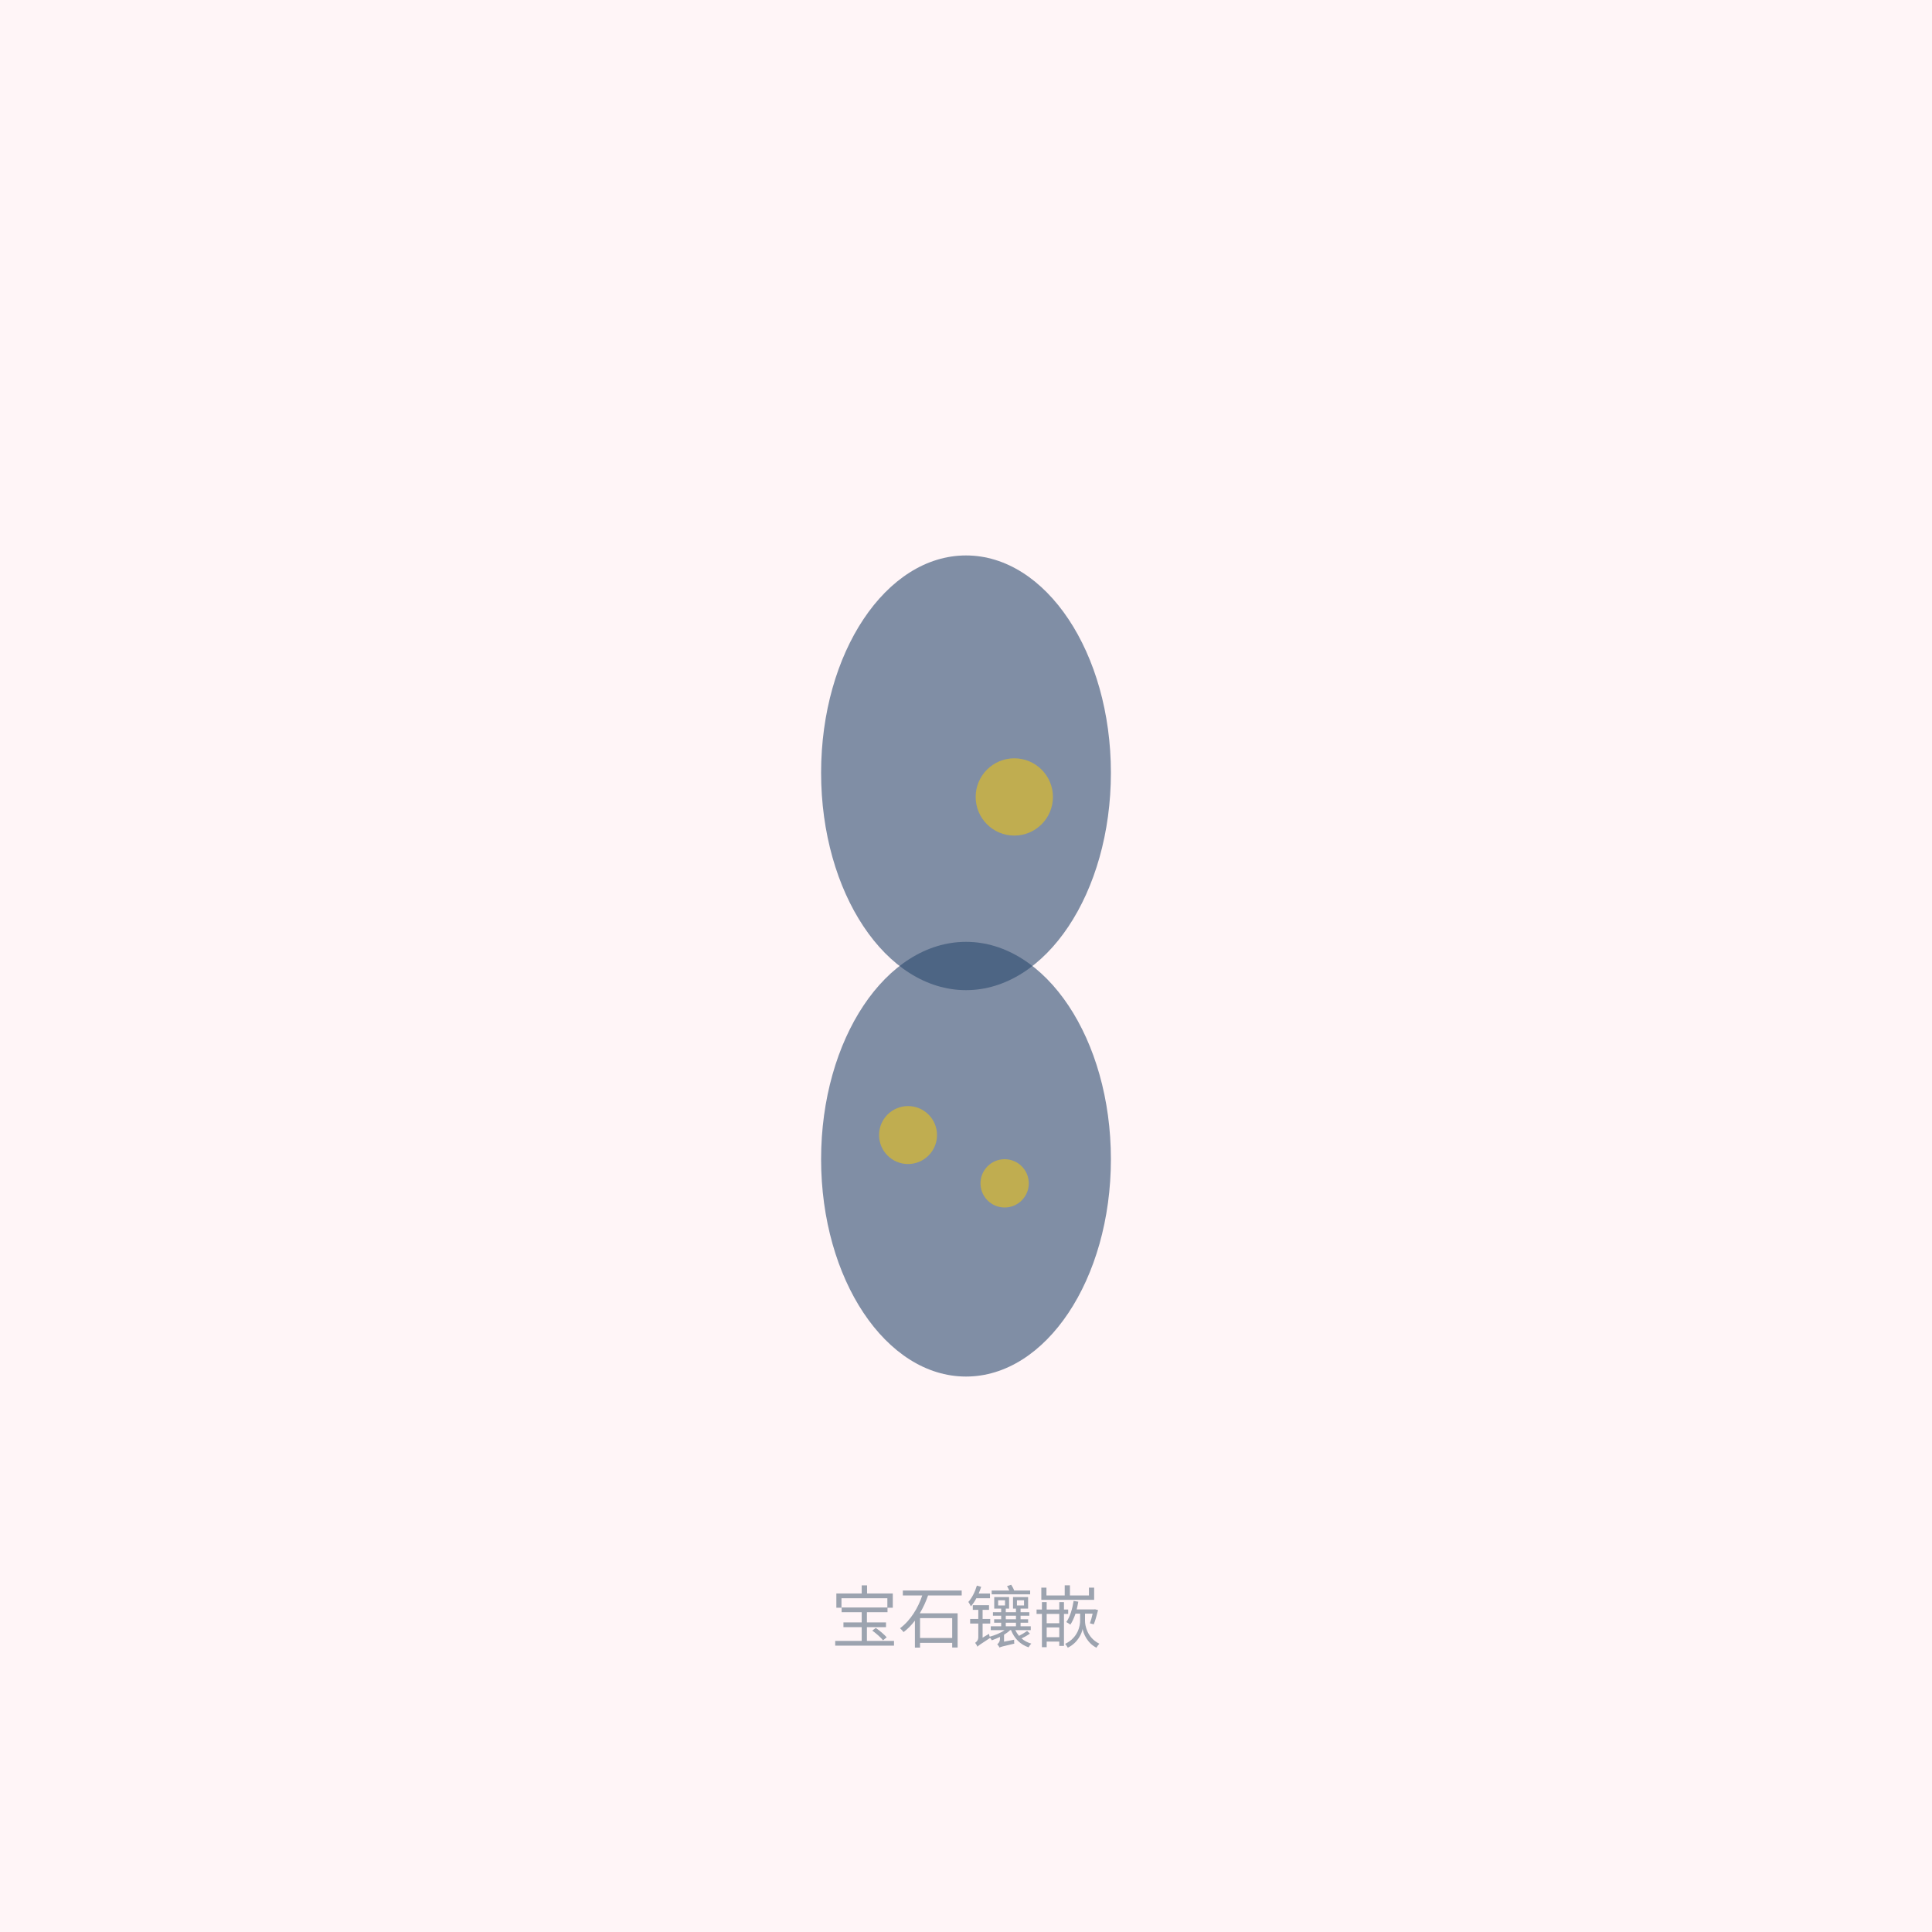
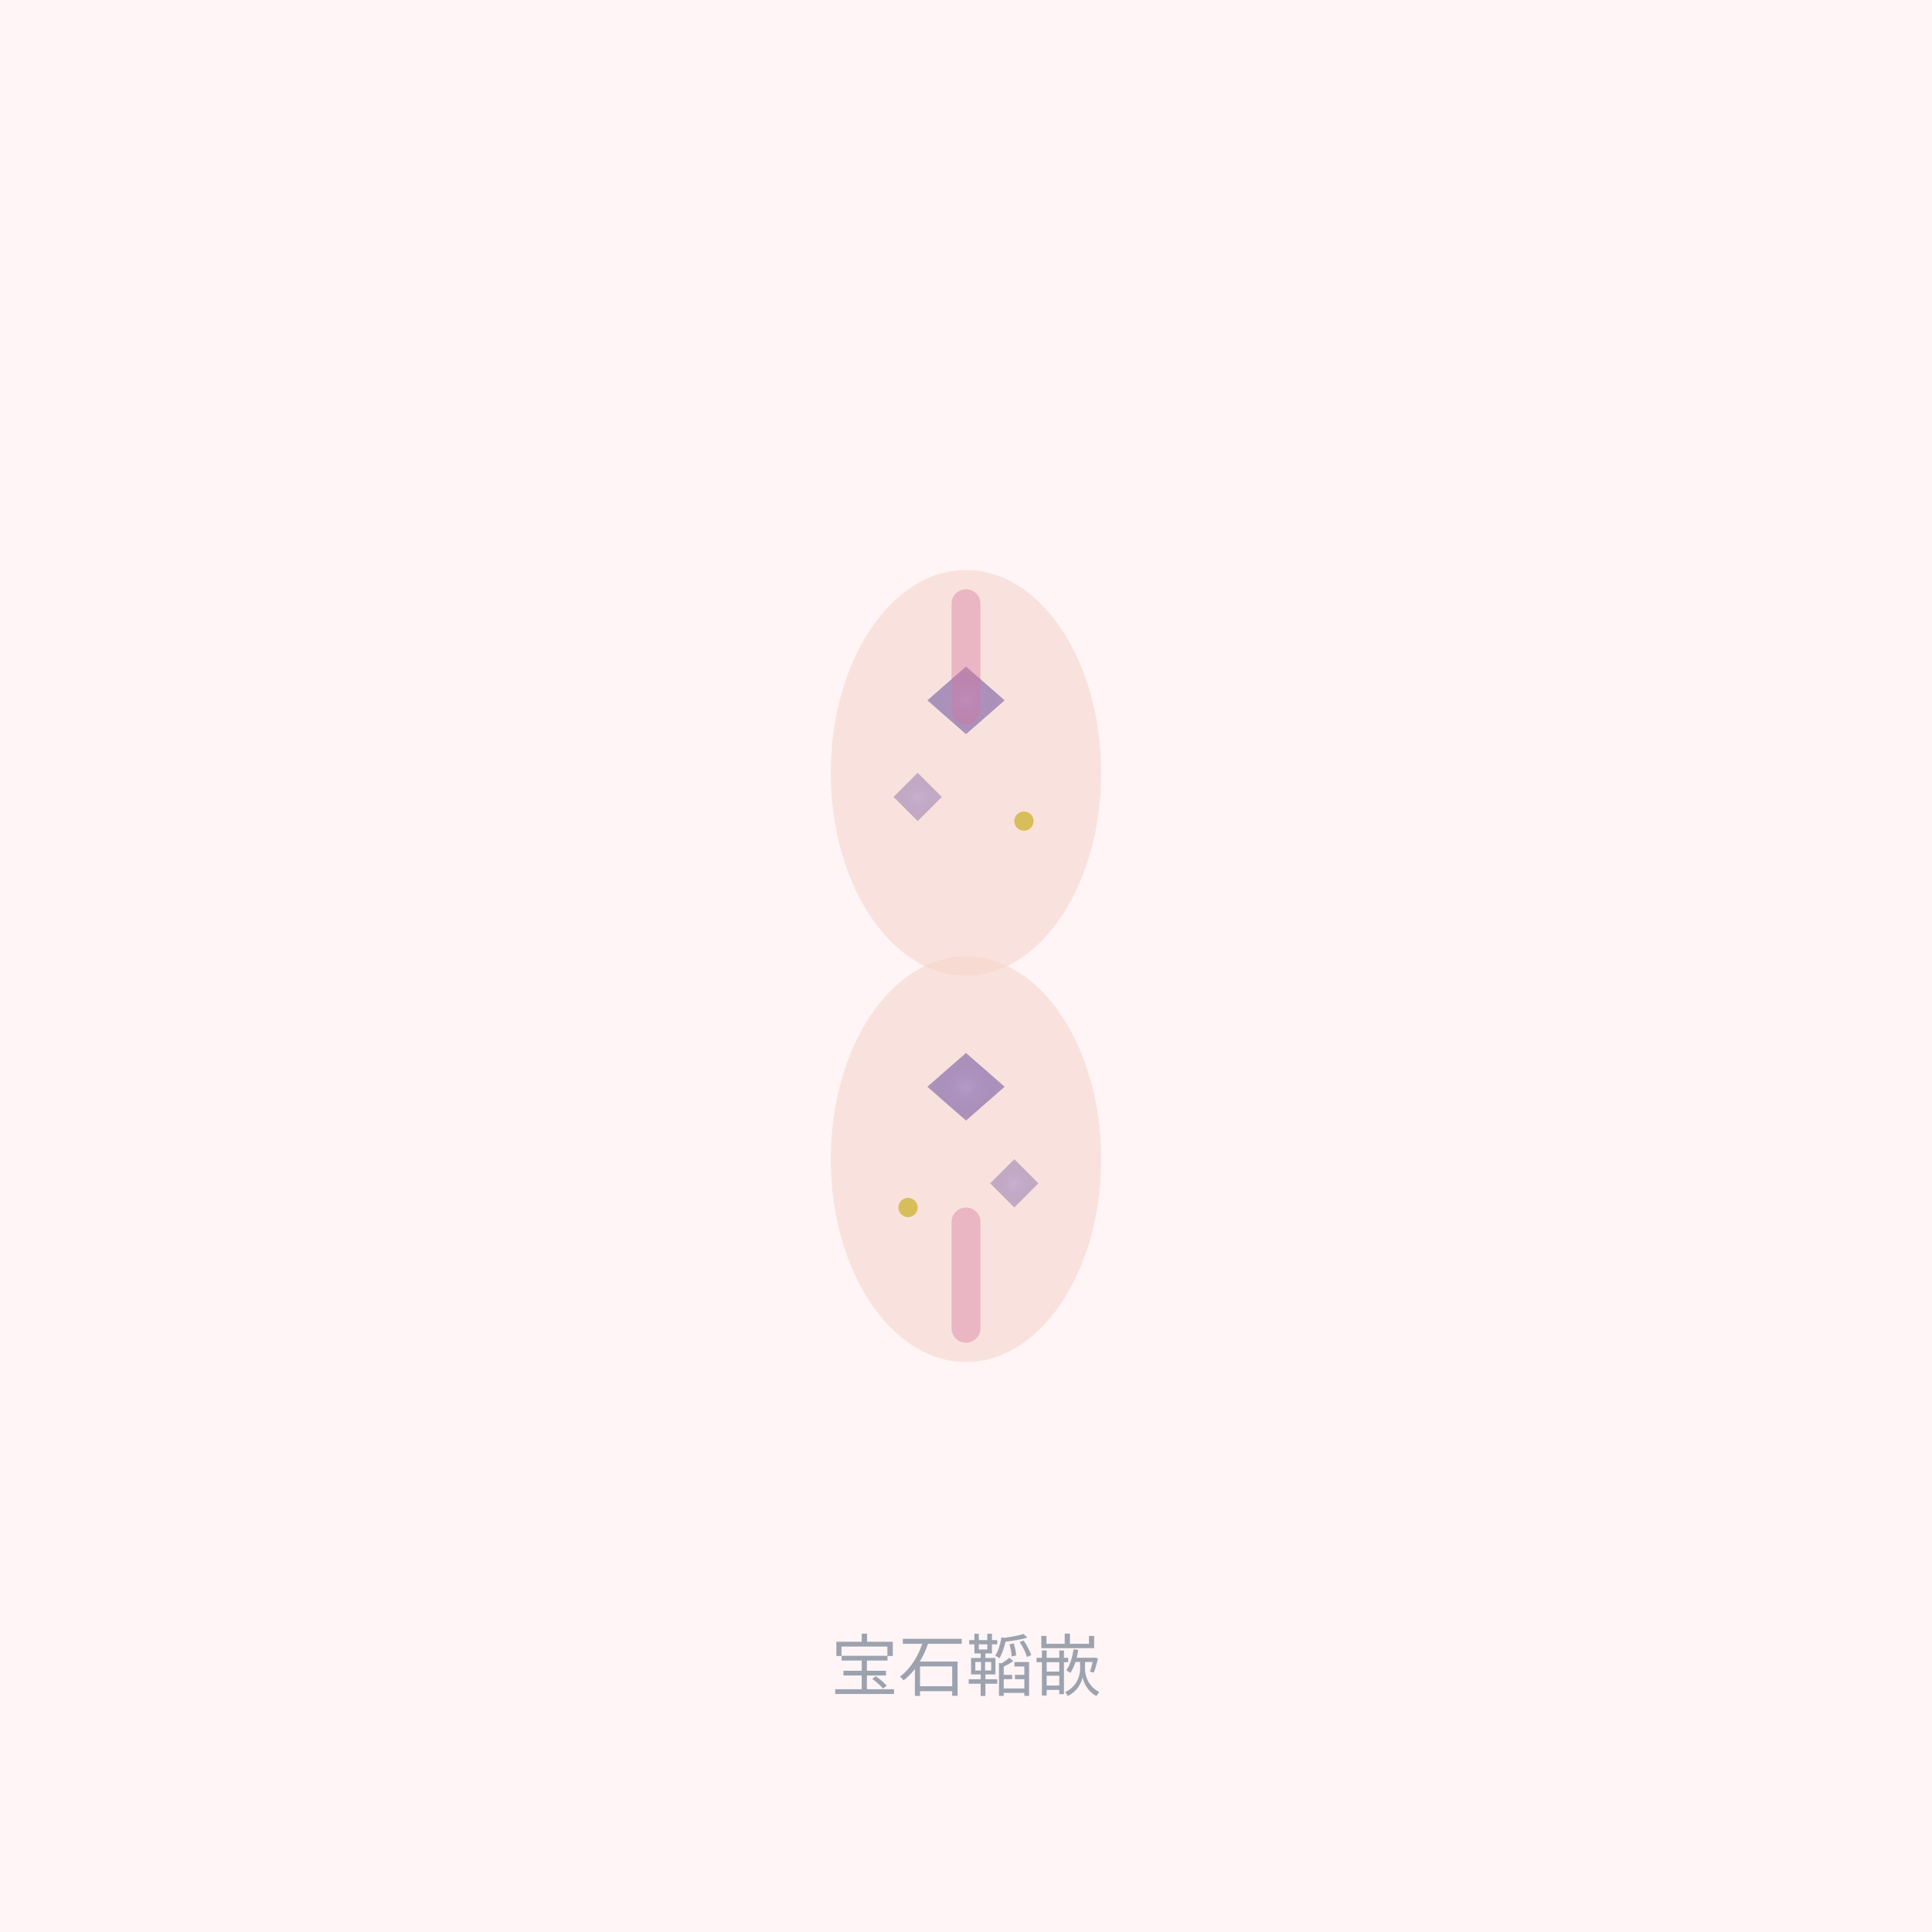
<svg xmlns="http://www.w3.org/2000/svg" width="400" height="400" viewBox="0 0 400 400">
  <rect width="400" height="400" fill="#FFF5F7" />
+   <defs>
+     <radialGradient id="gem1" cx="50%" cy="50%">
+       <stop offset="0%" stop-color="#B39BC8" stop-opacity="1" />
+       <stop offset="100%" stop-color="#7A5FA0" stop-opacity="0.6" />
+     </radialGradient>
+   </defs>
  <g transform="translate(200,200)">
-     <ellipse cx="0" cy="-40" rx="30" ry="45" fill="#2C4A6E" opacity="0.6" />
-     <ellipse cx="0" cy="40" rx="30" ry="45" fill="#2C4A6E" opacity="0.6" />
-     <circle cx="10" cy="-35" r="8" fill="#CFB53B" opacity="0.8" />
-     <circle cx="-12" cy="35" r="6" fill="#CFB53B" opacity="0.8" />
-     <circle cx="8" cy="45" r="5" fill="#CFB53B" opacity="0.8" />
+     <ellipse cx="0" cy="-40" rx="28" ry="42" fill="#F5D5CB" opacity="0.6" />
+     <ellipse cx="0" cy="40" rx="28" ry="42" fill="#F5D5CB" opacity="0.6" />
+     <polygon points="-8,-55 0,-62 8,-55 0,-48" fill="url(#gem1)" />
+     <polygon points="-8,25 0,18 8,25 0,32" fill="url(#gem1)" />
+     <polygon points="-15,-35 -10,-40 -5,-35 -10,-30" fill="url(#gem1)" opacity="0.7" />
+     <polygon points="5,45 10,40 15,45 10,50" fill="url(#gem1)" opacity="0.7" />
+     <circle cx="12" cy="-30" r="2" fill="#CFB53B" opacity="0.8" />
+     <circle cx="-12" cy="50" r="2" fill="#CFB53B" opacity="0.8" />
+     <rect x="-3" y="-78" width="6" height="28" rx="3" fill="#D4749D" opacity="0.4" />
+     <rect x="-3" y="50" width="6" height="28" rx="3" fill="#D4749D" opacity="0.4" />
  </g>
-   <text x="200" y="340" text-anchor="middle" fill="#9CA3AF" font-size="14" font-family="sans-serif">宝石镶嵌</text>
+   <text x="200" y="350" text-anchor="middle" fill="#9CA3AF" font-size="14" font-family="sans-serif">宝石鞱嵌</text>
</svg>
